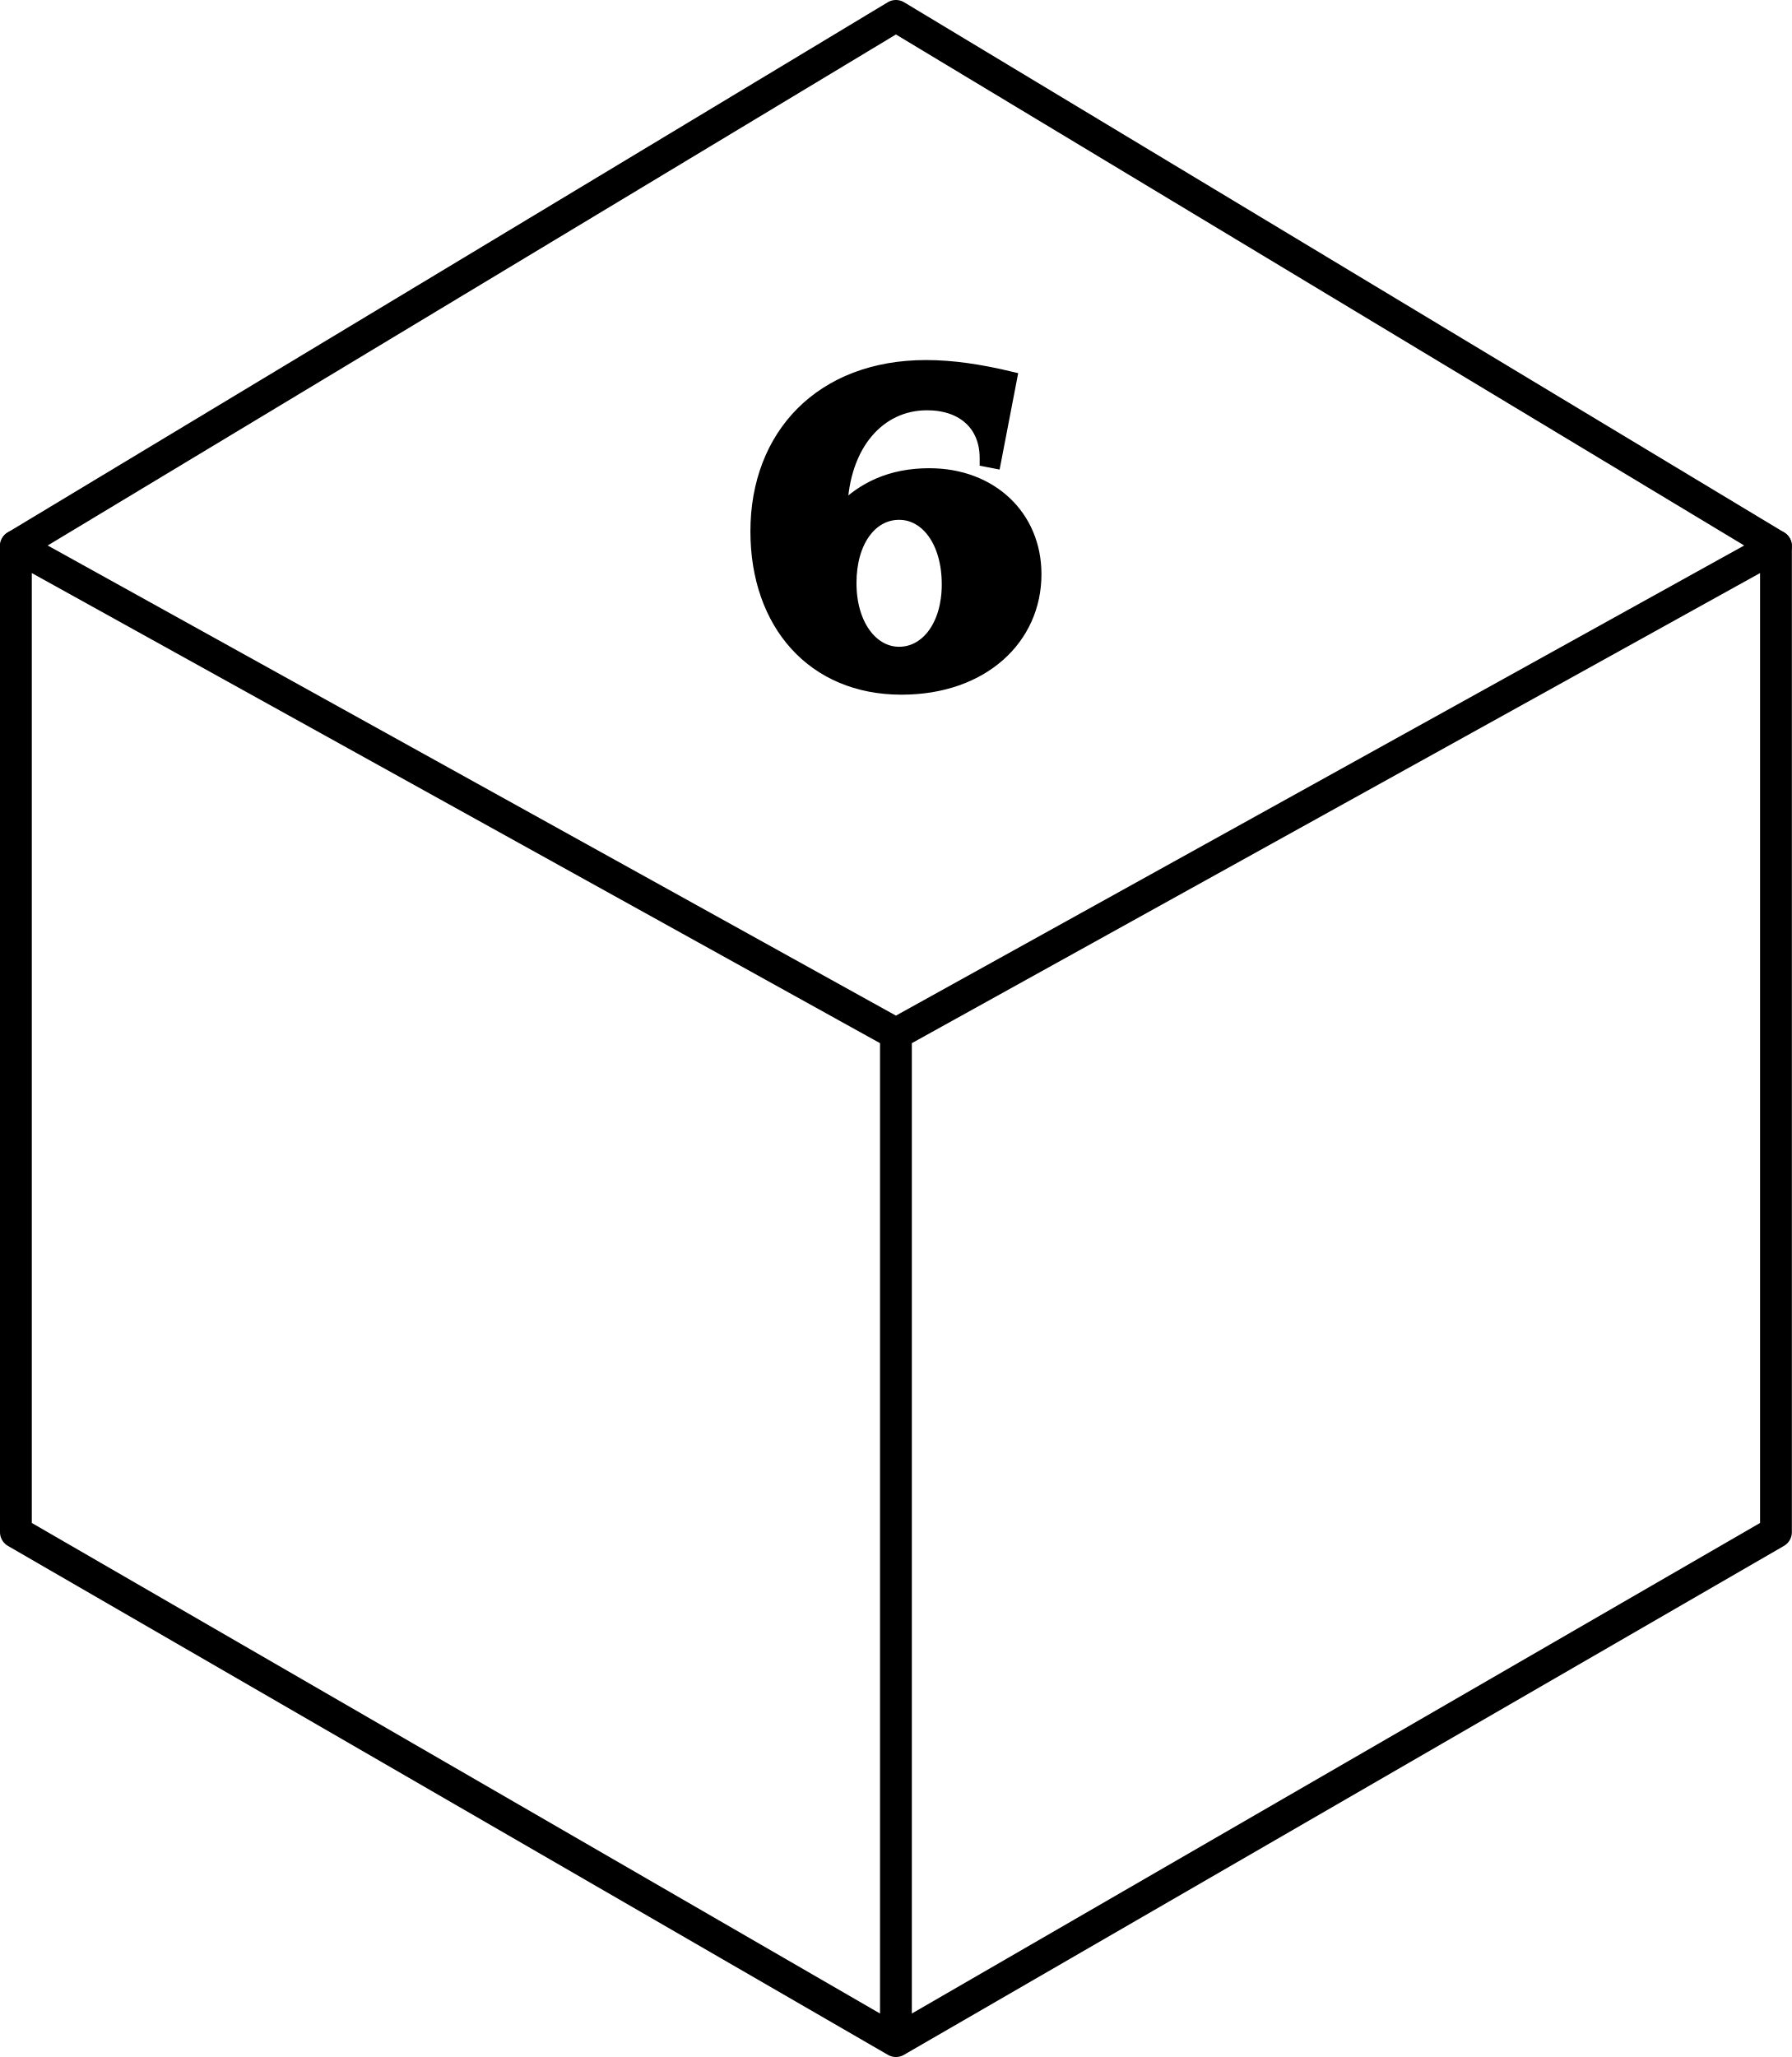
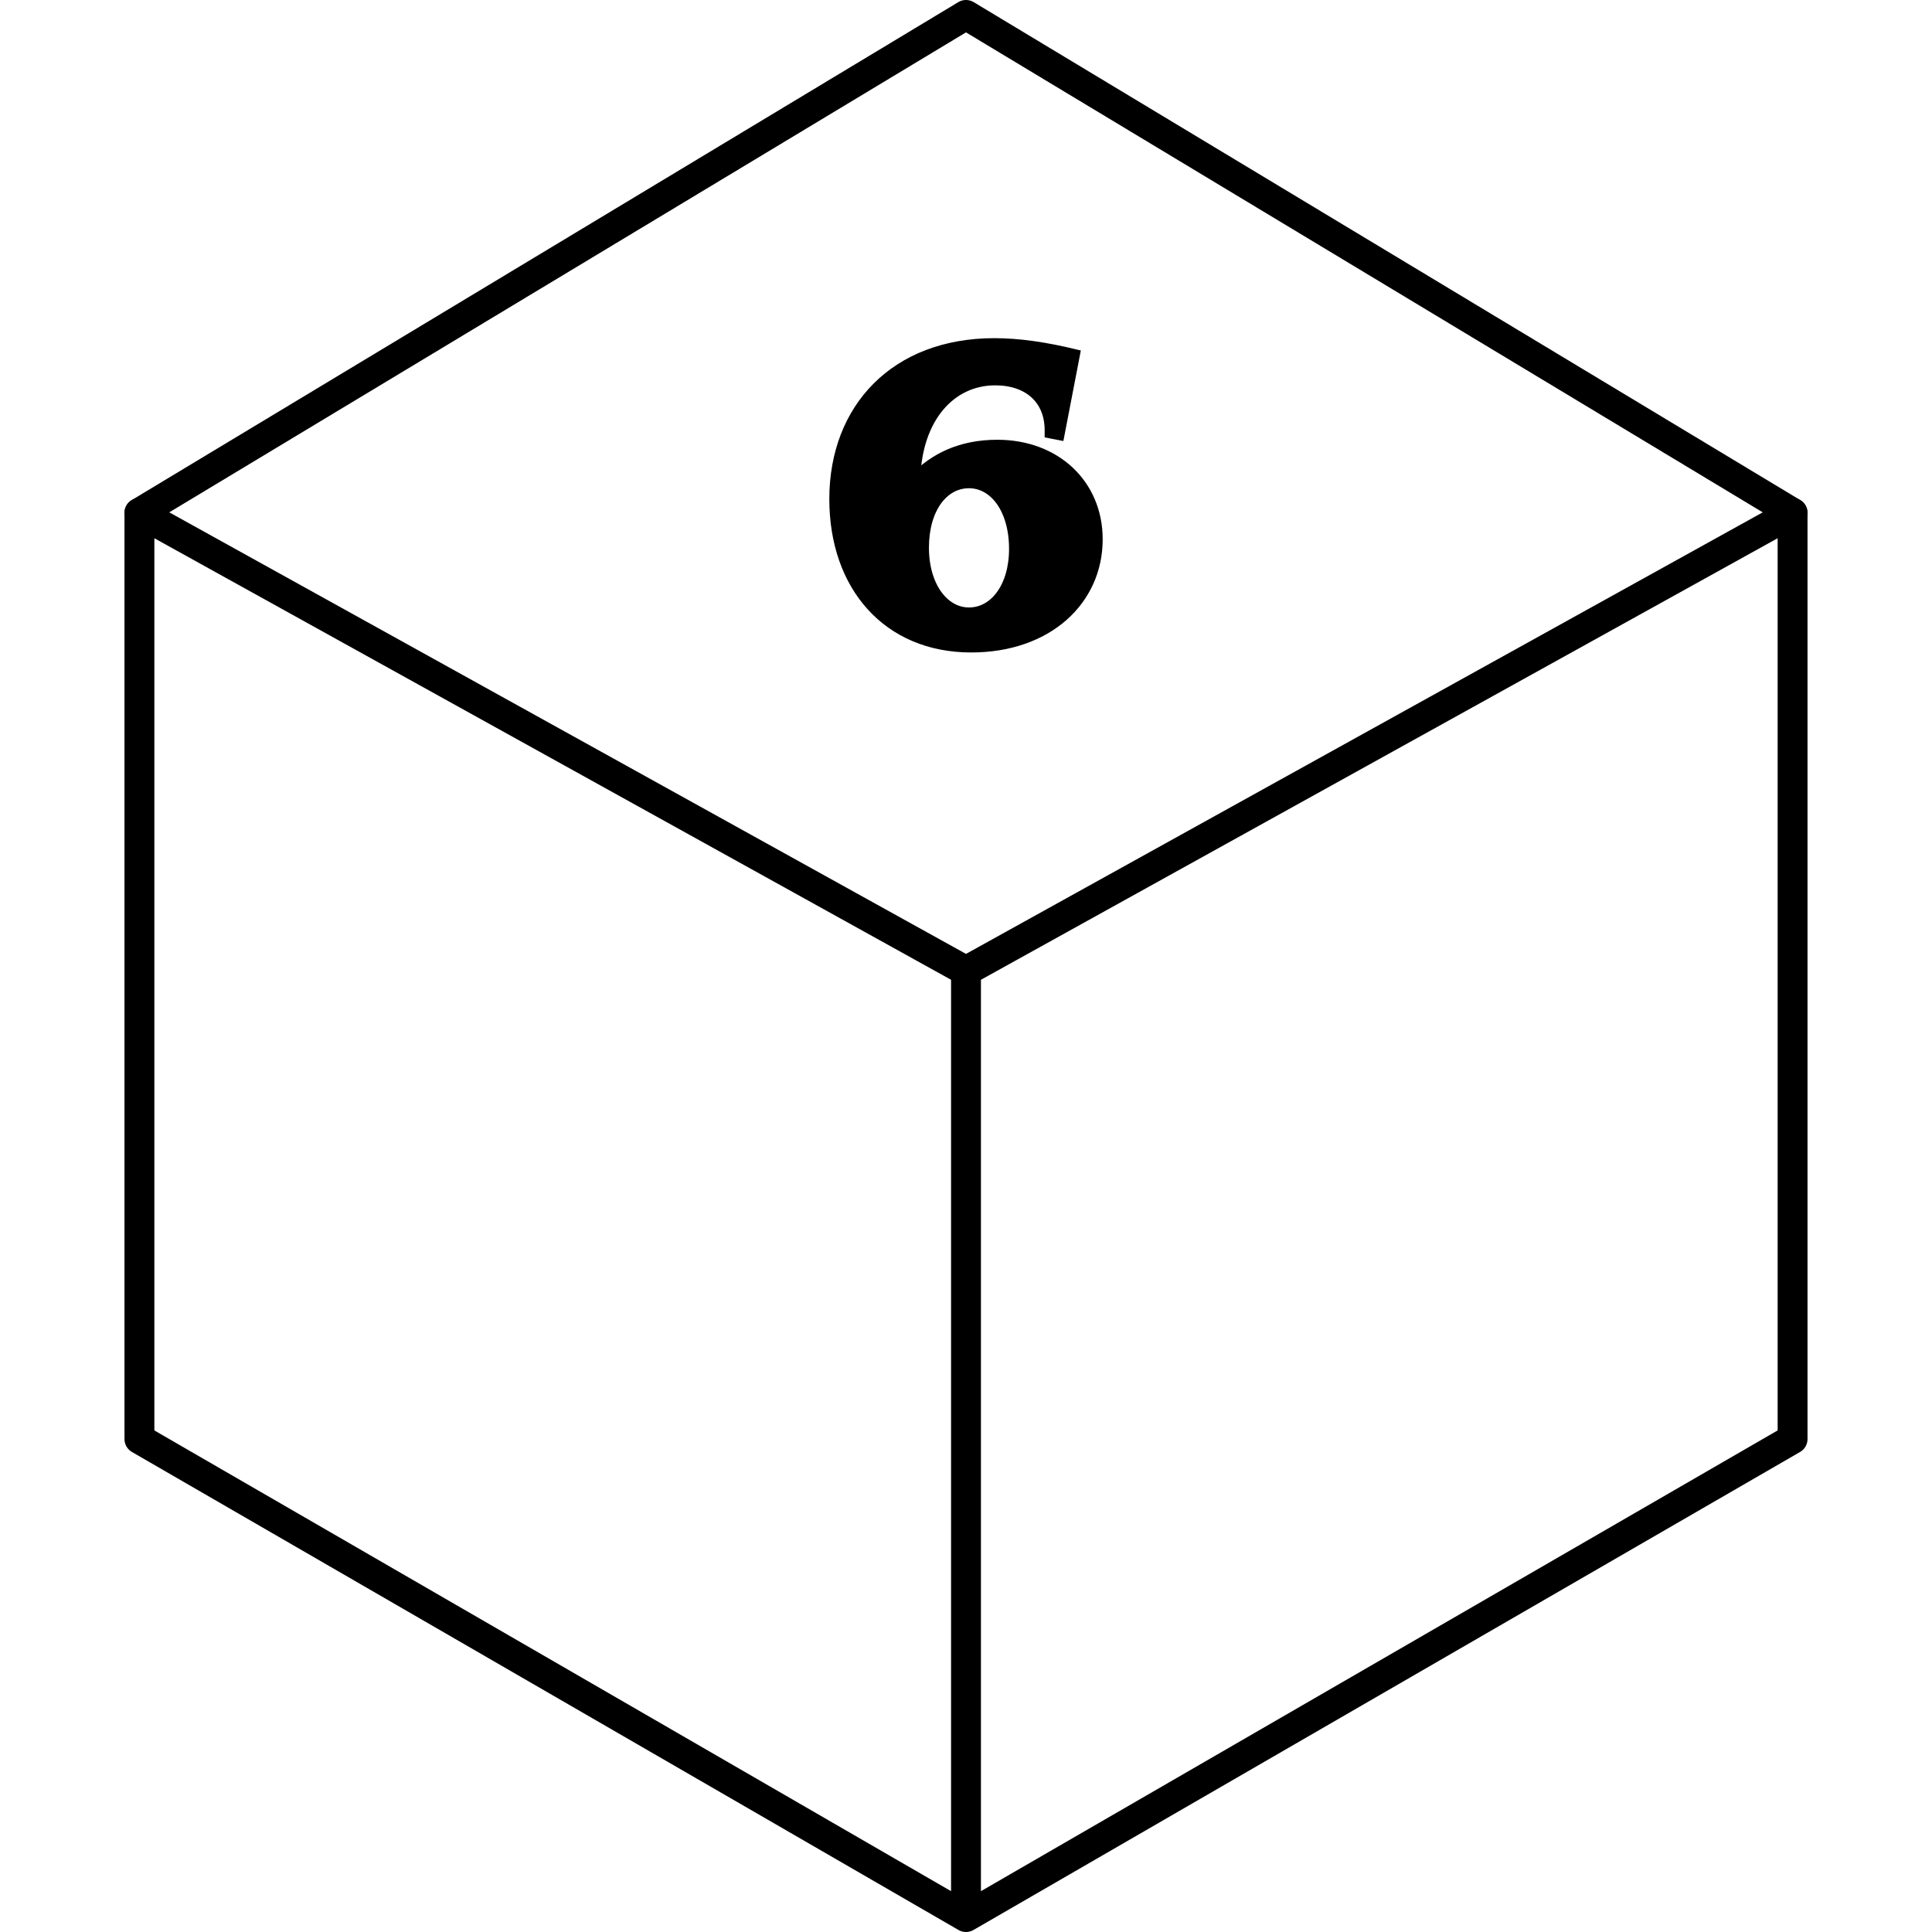
- <svg xmlns="http://www.w3.org/2000/svg" version="1.1" id="svg1" width="169" height="194" viewBox="0 0 169 194">
+ <svg xmlns="http://www.w3.org/2000/svg" version="1.1" id="svg1" width="50" height="50" viewBox="0 0 50 50">
  <defs id="defs1">
    </defs>
-   <g id="g18" style="stroke:#000000;stroke-width:3;stroke-dasharray:none;stroke-opacity:1" transform="translate(-318.5,-130.5)">
+   <g id="g18" style="stroke:#000000;stroke-width:3;stroke-dasharray:none;stroke-opacity:1" transform="matrix(0.2577321,0,0,0.2577321,-78.86605,-33.63405)">
    <path style="fill:none;stroke:#000000;stroke-width:3;stroke-linecap:round;stroke-linejoin:round;stroke-dasharray:none;stroke-opacity:1" d="m 320,182 83,46 v 95 l -83,-48 z m 166,0 -83,46 v 95 l 83,-48 z" id="path5" />
    <path style="fill:none;stroke:#000000;stroke-width:3;stroke-linecap:round;stroke-linejoin:round;stroke-dasharray:none;stroke-opacity:1" d="m 320,182 83,-50 83,50" id="path7" />
    <path style="font-weight:bold;font-size:43.52px;line-height:1.25;font-family:'ITC Benguiat';-inkscape-font-specification:'ITC Benguiat, Bold';stroke-width:1.088" d="m 397.874,178.543 c 0.172,-6.156 3.618,-9.893 8.055,-9.893 3.36,0 5.513,1.935 5.513,5.057 0,0.088 0,0.176 0,0.264 l 0.905,0.176 1.551,-8.047 c -2.929,-0.704 -5.557,-1.099 -8.055,-1.099 -9.907,0 -16.024,6.508 -16.024,15.61 0,8.75 5.341,14.862 13.698,14.862 7.71,0 12.664,-4.749 12.664,-10.817 0,-5.496 -4.178,-9.454 -10.036,-9.454 -3.661,0 -6.289,1.319 -8.27,3.342 z m 0.861,6.947 c 0,-3.913 1.938,-6.508 4.566,-6.508 2.541,0 4.566,2.594 4.566,6.64 0,3.825 -1.981,6.42 -4.566,6.42 -2.541,0 -4.566,-2.638 -4.566,-6.552 z" id="text1-4-9-0-8" aria-label="6" />
  </g>
</svg>
